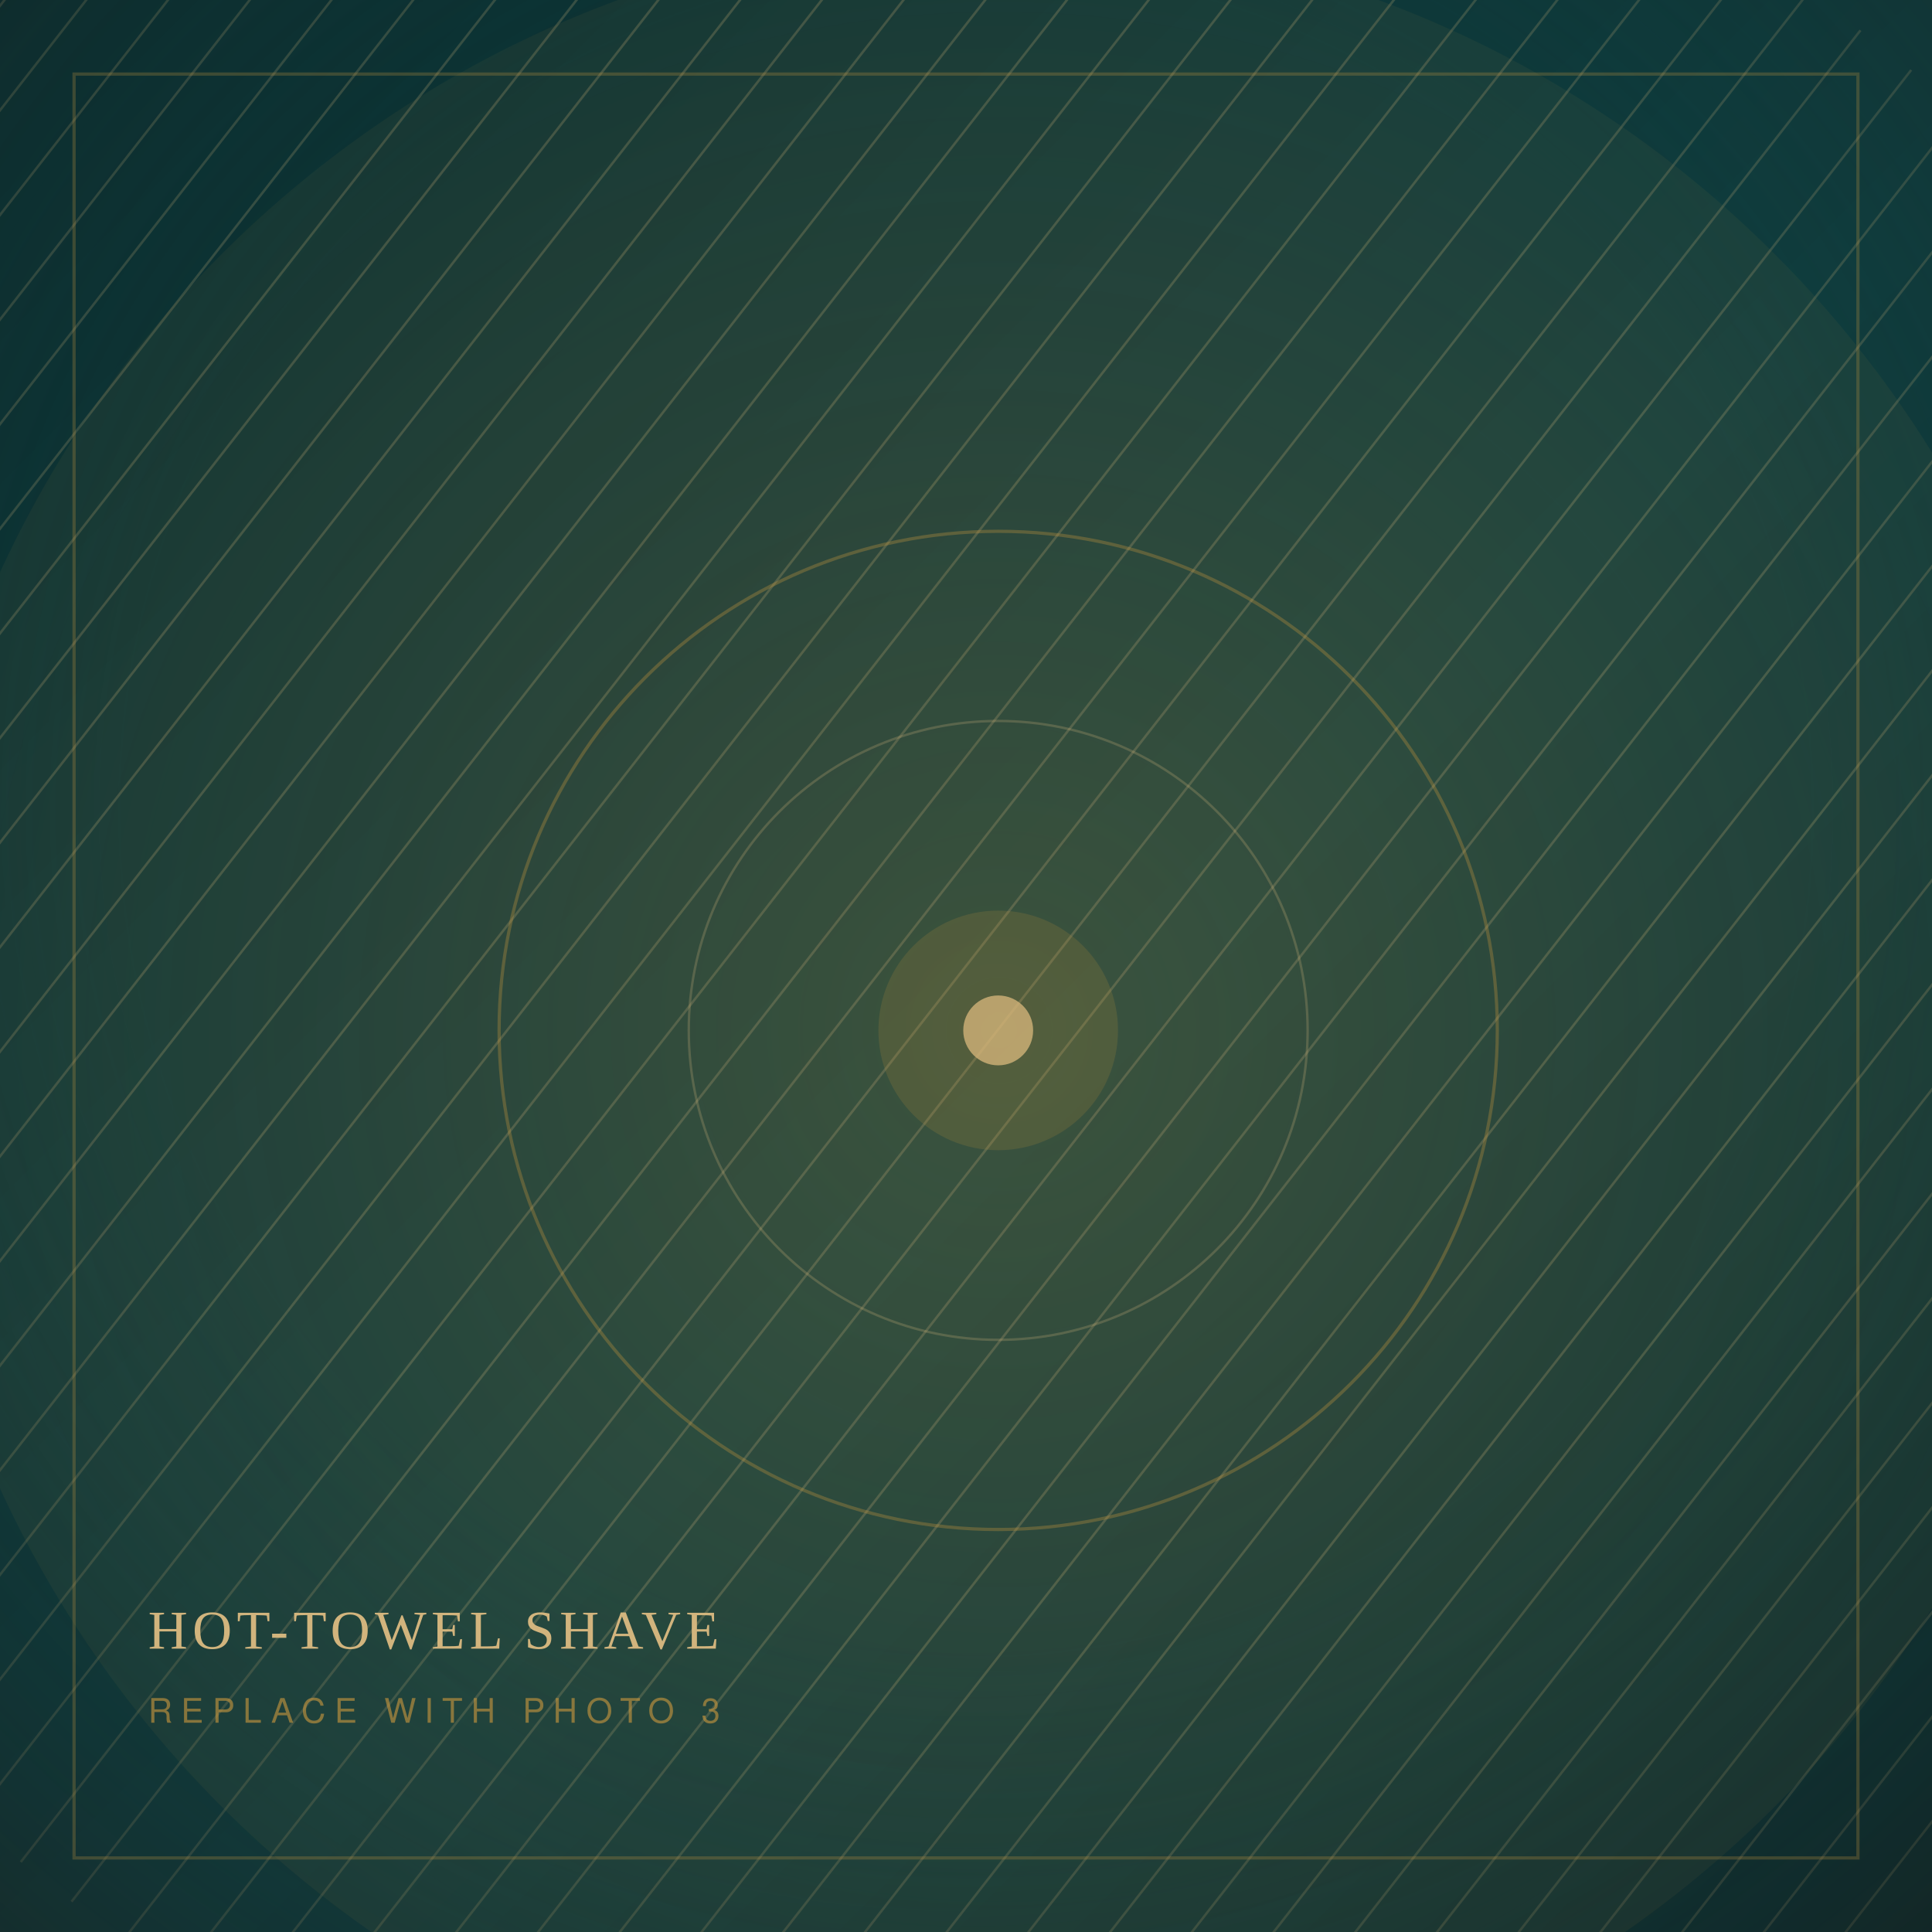
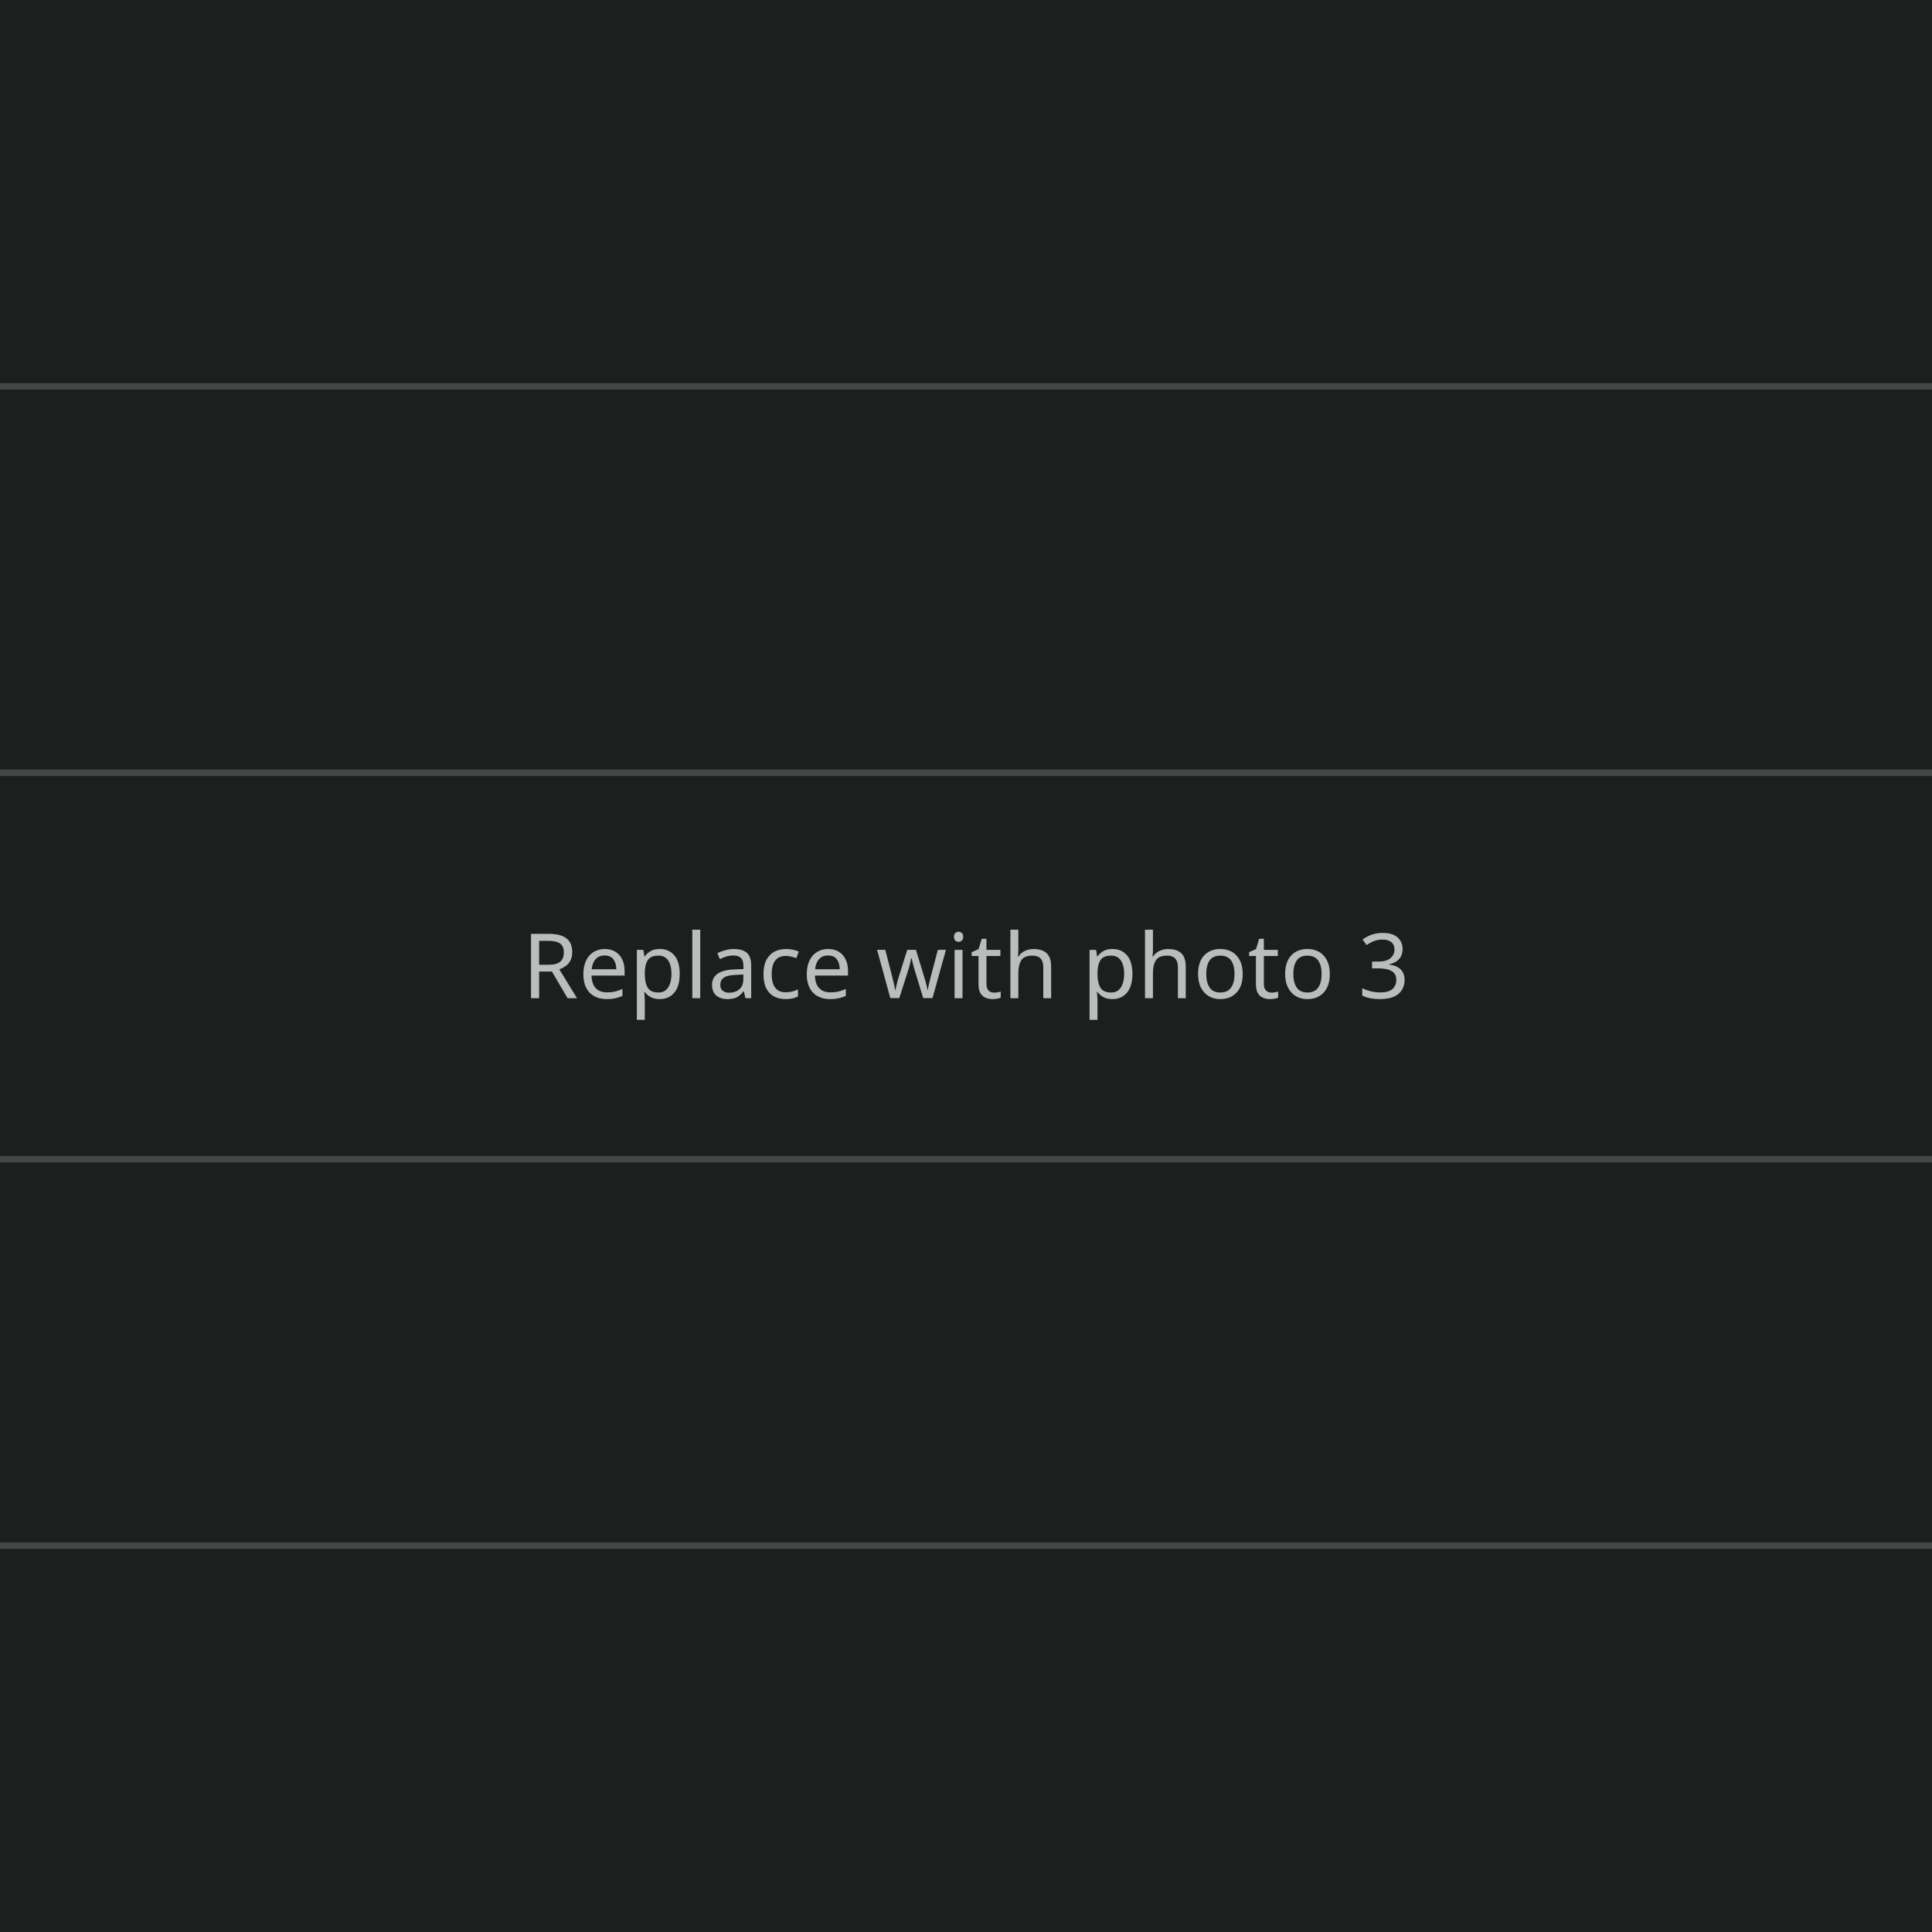
- <svg xmlns="http://www.w3.org/2000/svg" viewBox="0 0 1200 1200" role="img" aria-label="Hot-towel shave — placeholder">
-   <defs>
-     <linearGradient id="g" x1="0" y1="0" x2="1" y2="1">
-       <stop offset="0" stop-color="#0B2E2F" />
-       <stop offset="0.55" stop-color="#0F3D3E" />
-       <stop offset="1" stop-color="#0B2E2F" />
-     </linearGradient>
-     <radialGradient id="v" cx="0.5" cy="0.42" r="0.78">
-       <stop offset="0.55" stop-color="#0F3D3E" stop-opacity="0" />
-       <stop offset="1" stop-color="#1B1F1E" stop-opacity="0.55" />
-     </radialGradient>
-     <radialGradient id="bloom" cx="0.517" cy="0.533" r="0.55">
-       <stop offset="0" stop-color="#C8963E" stop-opacity="0.2" />
-       <stop offset="1" stop-color="#C8963E" stop-opacity="0" />
-     </radialGradient>
-     <clipPath id="c">
-       <rect width="1200" height="1200" />
-     </clipPath>
-   </defs>
-   <g clip-path="url(#c)">
-     <rect width="1200" height="1200" fill="url(#g)" />
-     <rect width="1200" height="1200" fill="url(#bloom)" />
-     <g transform="rotate(38 600 600)">
-       <line x1="-1400" y1="-200" x2="-1400" y2="1400" stroke="#DBBA80" stroke-opacity="0.22" stroke-width="1.5" />
-       <line x1="-1360" y1="-200" x2="-1360" y2="1400" stroke="#DBBA80" stroke-opacity="0.22" stroke-width="1.5" />
-       <line x1="-1320" y1="-200" x2="-1320" y2="1400" stroke="#DBBA80" stroke-opacity="0.22" stroke-width="1.5" />
-       <line x1="-1280" y1="-200" x2="-1280" y2="1400" stroke="#DBBA80" stroke-opacity="0.22" stroke-width="1.5" />
-       <line x1="-1240" y1="-200" x2="-1240" y2="1400" stroke="#DBBA80" stroke-opacity="0.22" stroke-width="1.5" />
-       <line x1="-1200" y1="-200" x2="-1200" y2="1400" stroke="#DBBA80" stroke-opacity="0.22" stroke-width="1.5" />
-       <line x1="-1160" y1="-200" x2="-1160" y2="1400" stroke="#DBBA80" stroke-opacity="0.22" stroke-width="1.5" />
-       <line x1="-1120" y1="-200" x2="-1120" y2="1400" stroke="#DBBA80" stroke-opacity="0.22" stroke-width="1.5" />
-       <line x1="-1080" y1="-200" x2="-1080" y2="1400" stroke="#DBBA80" stroke-opacity="0.22" stroke-width="1.5" />
-       <line x1="-1040" y1="-200" x2="-1040" y2="1400" stroke="#DBBA80" stroke-opacity="0.22" stroke-width="1.5" />
-       <line x1="-1000" y1="-200" x2="-1000" y2="1400" stroke="#DBBA80" stroke-opacity="0.22" stroke-width="1.5" />
-       <line x1="-960" y1="-200" x2="-960" y2="1400" stroke="#DBBA80" stroke-opacity="0.22" stroke-width="1.5" />
-       <line x1="-920" y1="-200" x2="-920" y2="1400" stroke="#DBBA80" stroke-opacity="0.22" stroke-width="1.5" />
-       <line x1="-880" y1="-200" x2="-880" y2="1400" stroke="#DBBA80" stroke-opacity="0.22" stroke-width="1.5" />
-       <line x1="-840" y1="-200" x2="-840" y2="1400" stroke="#DBBA80" stroke-opacity="0.22" stroke-width="1.5" />
-       <line x1="-800" y1="-200" x2="-800" y2="1400" stroke="#DBBA80" stroke-opacity="0.22" stroke-width="1.5" />
-       <line x1="-760" y1="-200" x2="-760" y2="1400" stroke="#DBBA80" stroke-opacity="0.22" stroke-width="1.5" />
-       <line x1="-720" y1="-200" x2="-720" y2="1400" stroke="#DBBA80" stroke-opacity="0.22" stroke-width="1.5" />
-       <line x1="-680" y1="-200" x2="-680" y2="1400" stroke="#DBBA80" stroke-opacity="0.22" stroke-width="1.5" />
-       <line x1="-640" y1="-200" x2="-640" y2="1400" stroke="#DBBA80" stroke-opacity="0.22" stroke-width="1.5" />
-       <line x1="-600" y1="-200" x2="-600" y2="1400" stroke="#DBBA80" stroke-opacity="0.22" stroke-width="1.5" />
-       <line x1="-560" y1="-200" x2="-560" y2="1400" stroke="#DBBA80" stroke-opacity="0.22" stroke-width="1.5" />
-       <line x1="-520" y1="-200" x2="-520" y2="1400" stroke="#DBBA80" stroke-opacity="0.22" stroke-width="1.5" />
-       <line x1="-480" y1="-200" x2="-480" y2="1400" stroke="#DBBA80" stroke-opacity="0.22" stroke-width="1.5" />
-       <line x1="-440" y1="-200" x2="-440" y2="1400" stroke="#DBBA80" stroke-opacity="0.22" stroke-width="1.5" />
-       <line x1="-400" y1="-200" x2="-400" y2="1400" stroke="#DBBA80" stroke-opacity="0.22" stroke-width="1.5" />
-       <line x1="-360" y1="-200" x2="-360" y2="1400" stroke="#DBBA80" stroke-opacity="0.22" stroke-width="1.5" />
-       <line x1="-320" y1="-200" x2="-320" y2="1400" stroke="#DBBA80" stroke-opacity="0.22" stroke-width="1.5" />
-       <line x1="-280" y1="-200" x2="-280" y2="1400" stroke="#DBBA80" stroke-opacity="0.22" stroke-width="1.5" />
-       <line x1="-240" y1="-200" x2="-240" y2="1400" stroke="#DBBA80" stroke-opacity="0.22" stroke-width="1.5" />
-       <line x1="-200" y1="-200" x2="-200" y2="1400" stroke="#DBBA80" stroke-opacity="0.22" stroke-width="1.5" />
-       <line x1="-160" y1="-200" x2="-160" y2="1400" stroke="#DBBA80" stroke-opacity="0.22" stroke-width="1.5" />
-       <line x1="-120" y1="-200" x2="-120" y2="1400" stroke="#DBBA80" stroke-opacity="0.22" stroke-width="1.5" />
-       <line x1="-80" y1="-200" x2="-80" y2="1400" stroke="#DBBA80" stroke-opacity="0.22" stroke-width="1.5" />
-       <line x1="-40" y1="-200" x2="-40" y2="1400" stroke="#DBBA80" stroke-opacity="0.22" stroke-width="1.5" />
-       <line x1="0" y1="-200" x2="0" y2="1400" stroke="#DBBA80" stroke-opacity="0.22" stroke-width="1.5" />
-       <line x1="40" y1="-200" x2="40" y2="1400" stroke="#DBBA80" stroke-opacity="0.22" stroke-width="1.5" />
-       <line x1="80" y1="-200" x2="80" y2="1400" stroke="#DBBA80" stroke-opacity="0.22" stroke-width="1.5" />
-       <line x1="120" y1="-200" x2="120" y2="1400" stroke="#DBBA80" stroke-opacity="0.22" stroke-width="1.5" />
-       <line x1="160" y1="-200" x2="160" y2="1400" stroke="#DBBA80" stroke-opacity="0.22" stroke-width="1.5" />
-       <line x1="200" y1="-200" x2="200" y2="1400" stroke="#DBBA80" stroke-opacity="0.22" stroke-width="1.5" />
-       <line x1="240" y1="-200" x2="240" y2="1400" stroke="#DBBA80" stroke-opacity="0.22" stroke-width="1.5" />
-       <line x1="280" y1="-200" x2="280" y2="1400" stroke="#DBBA80" stroke-opacity="0.22" stroke-width="1.5" />
-       <line x1="320" y1="-200" x2="320" y2="1400" stroke="#DBBA80" stroke-opacity="0.22" stroke-width="1.5" />
-       <line x1="360" y1="-200" x2="360" y2="1400" stroke="#DBBA80" stroke-opacity="0.22" stroke-width="1.5" />
-       <line x1="400" y1="-200" x2="400" y2="1400" stroke="#DBBA80" stroke-opacity="0.22" stroke-width="1.5" />
-       <line x1="440" y1="-200" x2="440" y2="1400" stroke="#DBBA80" stroke-opacity="0.22" stroke-width="1.5" />
-       <line x1="480" y1="-200" x2="480" y2="1400" stroke="#DBBA80" stroke-opacity="0.22" stroke-width="1.5" />
-       <line x1="520" y1="-200" x2="520" y2="1400" stroke="#DBBA80" stroke-opacity="0.22" stroke-width="1.5" />
-       <line x1="560" y1="-200" x2="560" y2="1400" stroke="#DBBA80" stroke-opacity="0.22" stroke-width="1.5" />
-       <line x1="600" y1="-200" x2="600" y2="1400" stroke="#DBBA80" stroke-opacity="0.22" stroke-width="1.5" />
-       <line x1="640" y1="-200" x2="640" y2="1400" stroke="#DBBA80" stroke-opacity="0.22" stroke-width="1.5" />
-       <line x1="680" y1="-200" x2="680" y2="1400" stroke="#DBBA80" stroke-opacity="0.22" stroke-width="1.5" />
-       <line x1="720" y1="-200" x2="720" y2="1400" stroke="#DBBA80" stroke-opacity="0.22" stroke-width="1.5" />
-       <line x1="760" y1="-200" x2="760" y2="1400" stroke="#DBBA80" stroke-opacity="0.22" stroke-width="1.5" />
-       <line x1="800" y1="-200" x2="800" y2="1400" stroke="#DBBA80" stroke-opacity="0.22" stroke-width="1.5" />
-       <line x1="840" y1="-200" x2="840" y2="1400" stroke="#DBBA80" stroke-opacity="0.22" stroke-width="1.5" />
-       <line x1="880" y1="-200" x2="880" y2="1400" stroke="#DBBA80" stroke-opacity="0.22" stroke-width="1.5" />
-       <line x1="920" y1="-200" x2="920" y2="1400" stroke="#DBBA80" stroke-opacity="0.22" stroke-width="1.5" />
-       <line x1="960" y1="-200" x2="960" y2="1400" stroke="#DBBA80" stroke-opacity="0.22" stroke-width="1.5" />
-       <line x1="1000" y1="-200" x2="1000" y2="1400" stroke="#DBBA80" stroke-opacity="0.22" stroke-width="1.5" />
-       <line x1="1040" y1="-200" x2="1040" y2="1400" stroke="#DBBA80" stroke-opacity="0.22" stroke-width="1.5" />
-       <line x1="1080" y1="-200" x2="1080" y2="1400" stroke="#DBBA80" stroke-opacity="0.22" stroke-width="1.5" />
-       <line x1="1120" y1="-200" x2="1120" y2="1400" stroke="#DBBA80" stroke-opacity="0.22" stroke-width="1.5" />
-       <line x1="1160" y1="-200" x2="1160" y2="1400" stroke="#DBBA80" stroke-opacity="0.22" stroke-width="1.5" />
-       <line x1="1200" y1="-200" x2="1200" y2="1400" stroke="#DBBA80" stroke-opacity="0.22" stroke-width="1.5" />
-       <line x1="1240" y1="-200" x2="1240" y2="1400" stroke="#DBBA80" stroke-opacity="0.22" stroke-width="1.5" />
-       <line x1="1280" y1="-200" x2="1280" y2="1400" stroke="#DBBA80" stroke-opacity="0.22" stroke-width="1.5" />
-       <line x1="1320" y1="-200" x2="1320" y2="1400" stroke="#DBBA80" stroke-opacity="0.22" stroke-width="1.5" />
-       <line x1="1360" y1="-200" x2="1360" y2="1400" stroke="#DBBA80" stroke-opacity="0.22" stroke-width="1.5" />
-       <line x1="1400" y1="-200" x2="1400" y2="1400" stroke="#DBBA80" stroke-opacity="0.22" stroke-width="1.5" />
-     </g>
-     <circle cx="620" cy="640" r="310" fill="none" stroke="#C8963E" stroke-opacity="0.32" stroke-width="2" />
-     <circle cx="620" cy="640" r="192.2" fill="none" stroke="#DBBA80" stroke-opacity="0.24" stroke-width="1.5" />
-     <circle cx="620" cy="640" r="74.4" fill="#C8963E" fill-opacity="0.16" />
-     <circle cx="620" cy="640" r="21.7" fill="#DBBA80" fill-opacity="0.75" />
-     <rect width="1200" height="1200" fill="url(#v)" />
-     <ellipse cx="620" cy="640" rx="682" ry="682" fill="#C8963E" opacity="0.06" />
-     <rect x="46" y="46" width="1108" height="1108" fill="none" stroke="#C8963E" stroke-opacity="0.26" stroke-width="2" />
-     <g font-family="Georgia, 'Times New Roman', serif">
-       <text x="92" y="1024" fill="#DBBA80" fill-opacity="0.95" font-size="34" letter-spacing="3">HOT-TOWEL SHAVE</text>
-       <text x="92" y="1070" fill="#C8963E" fill-opacity="0.62" font-family="Helvetica, Arial, sans-serif" font-size="21" letter-spacing="5.5">REPLACE WITH PHOTO 3</text>
-     </g>
+ <svg xmlns="http://www.w3.org/2000/svg" viewBox="0 0 600 600">
+   <rect width="600" height="600" fill="#1B1F1E" />
+   <g stroke="#ffffff" stroke-opacity=".18" stroke-width="2">
+     <path d="M0 120h600M0 240h600M0 360h600M0 480h600" />
  </g>
+   <text x="300" y="310" font-family="sans-serif" font-size="28" fill="#fff" fill-opacity=".7" text-anchor="middle">Replace with photo 3</text>
</svg>
